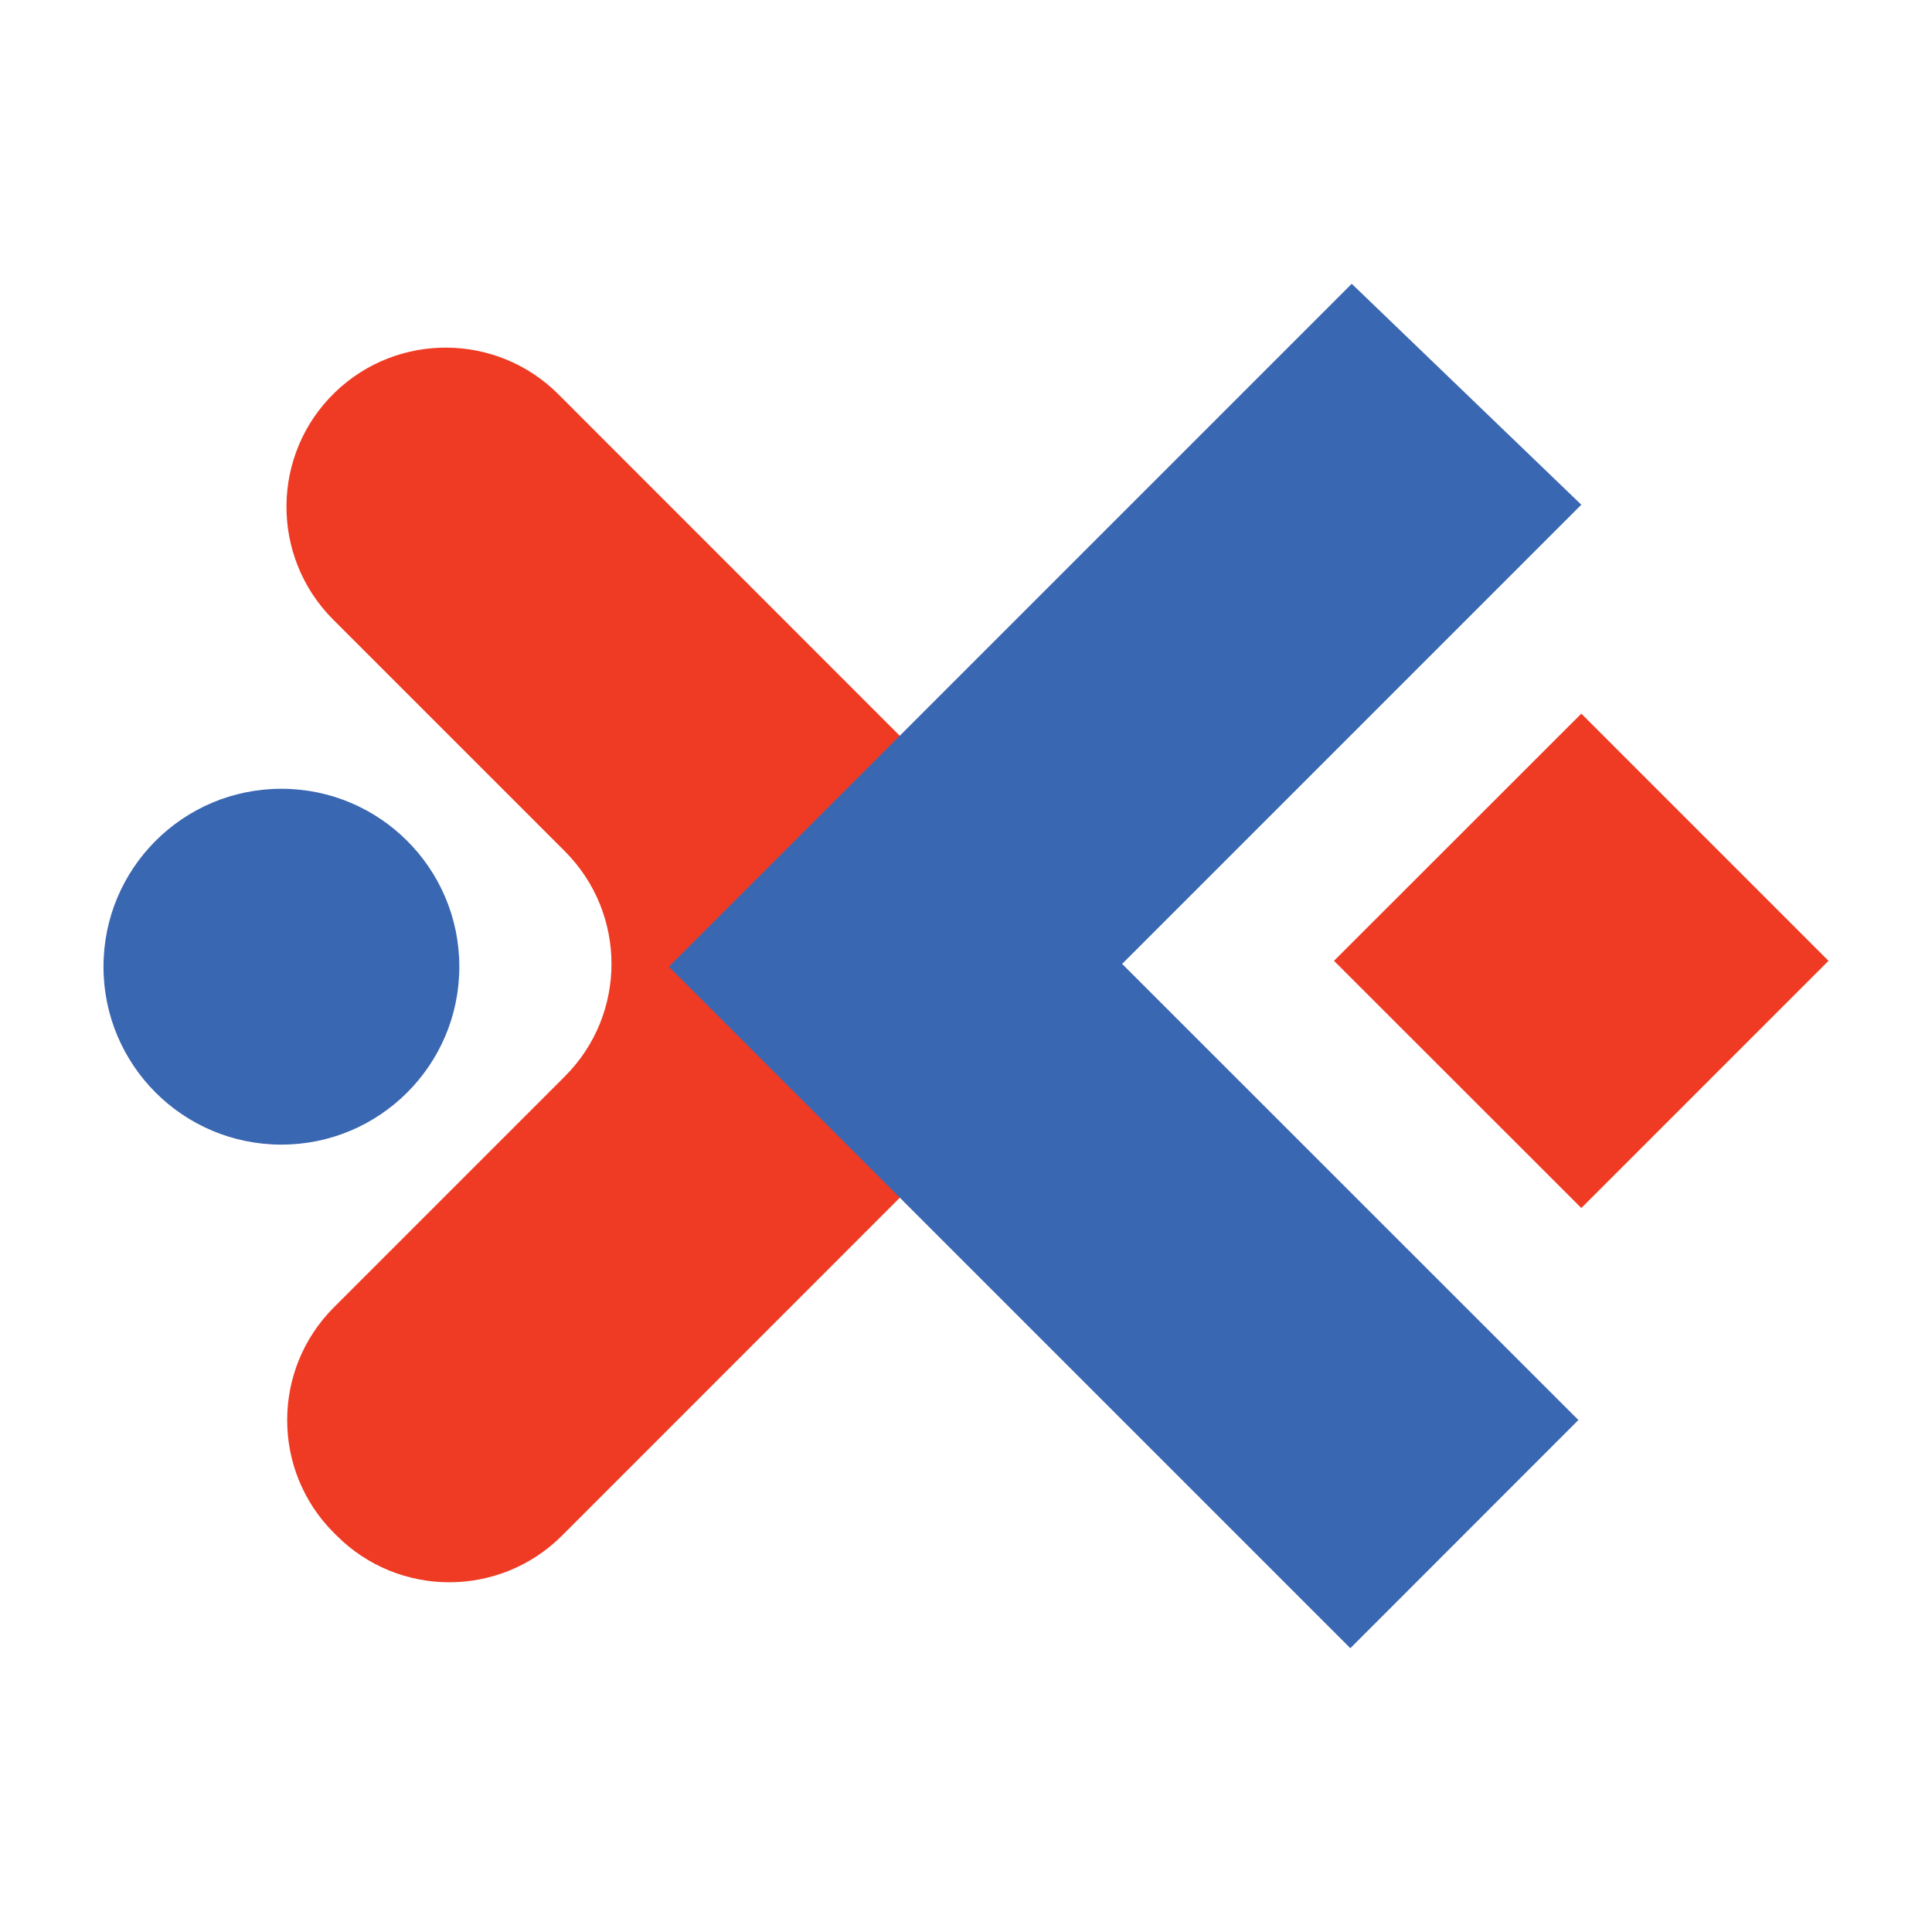
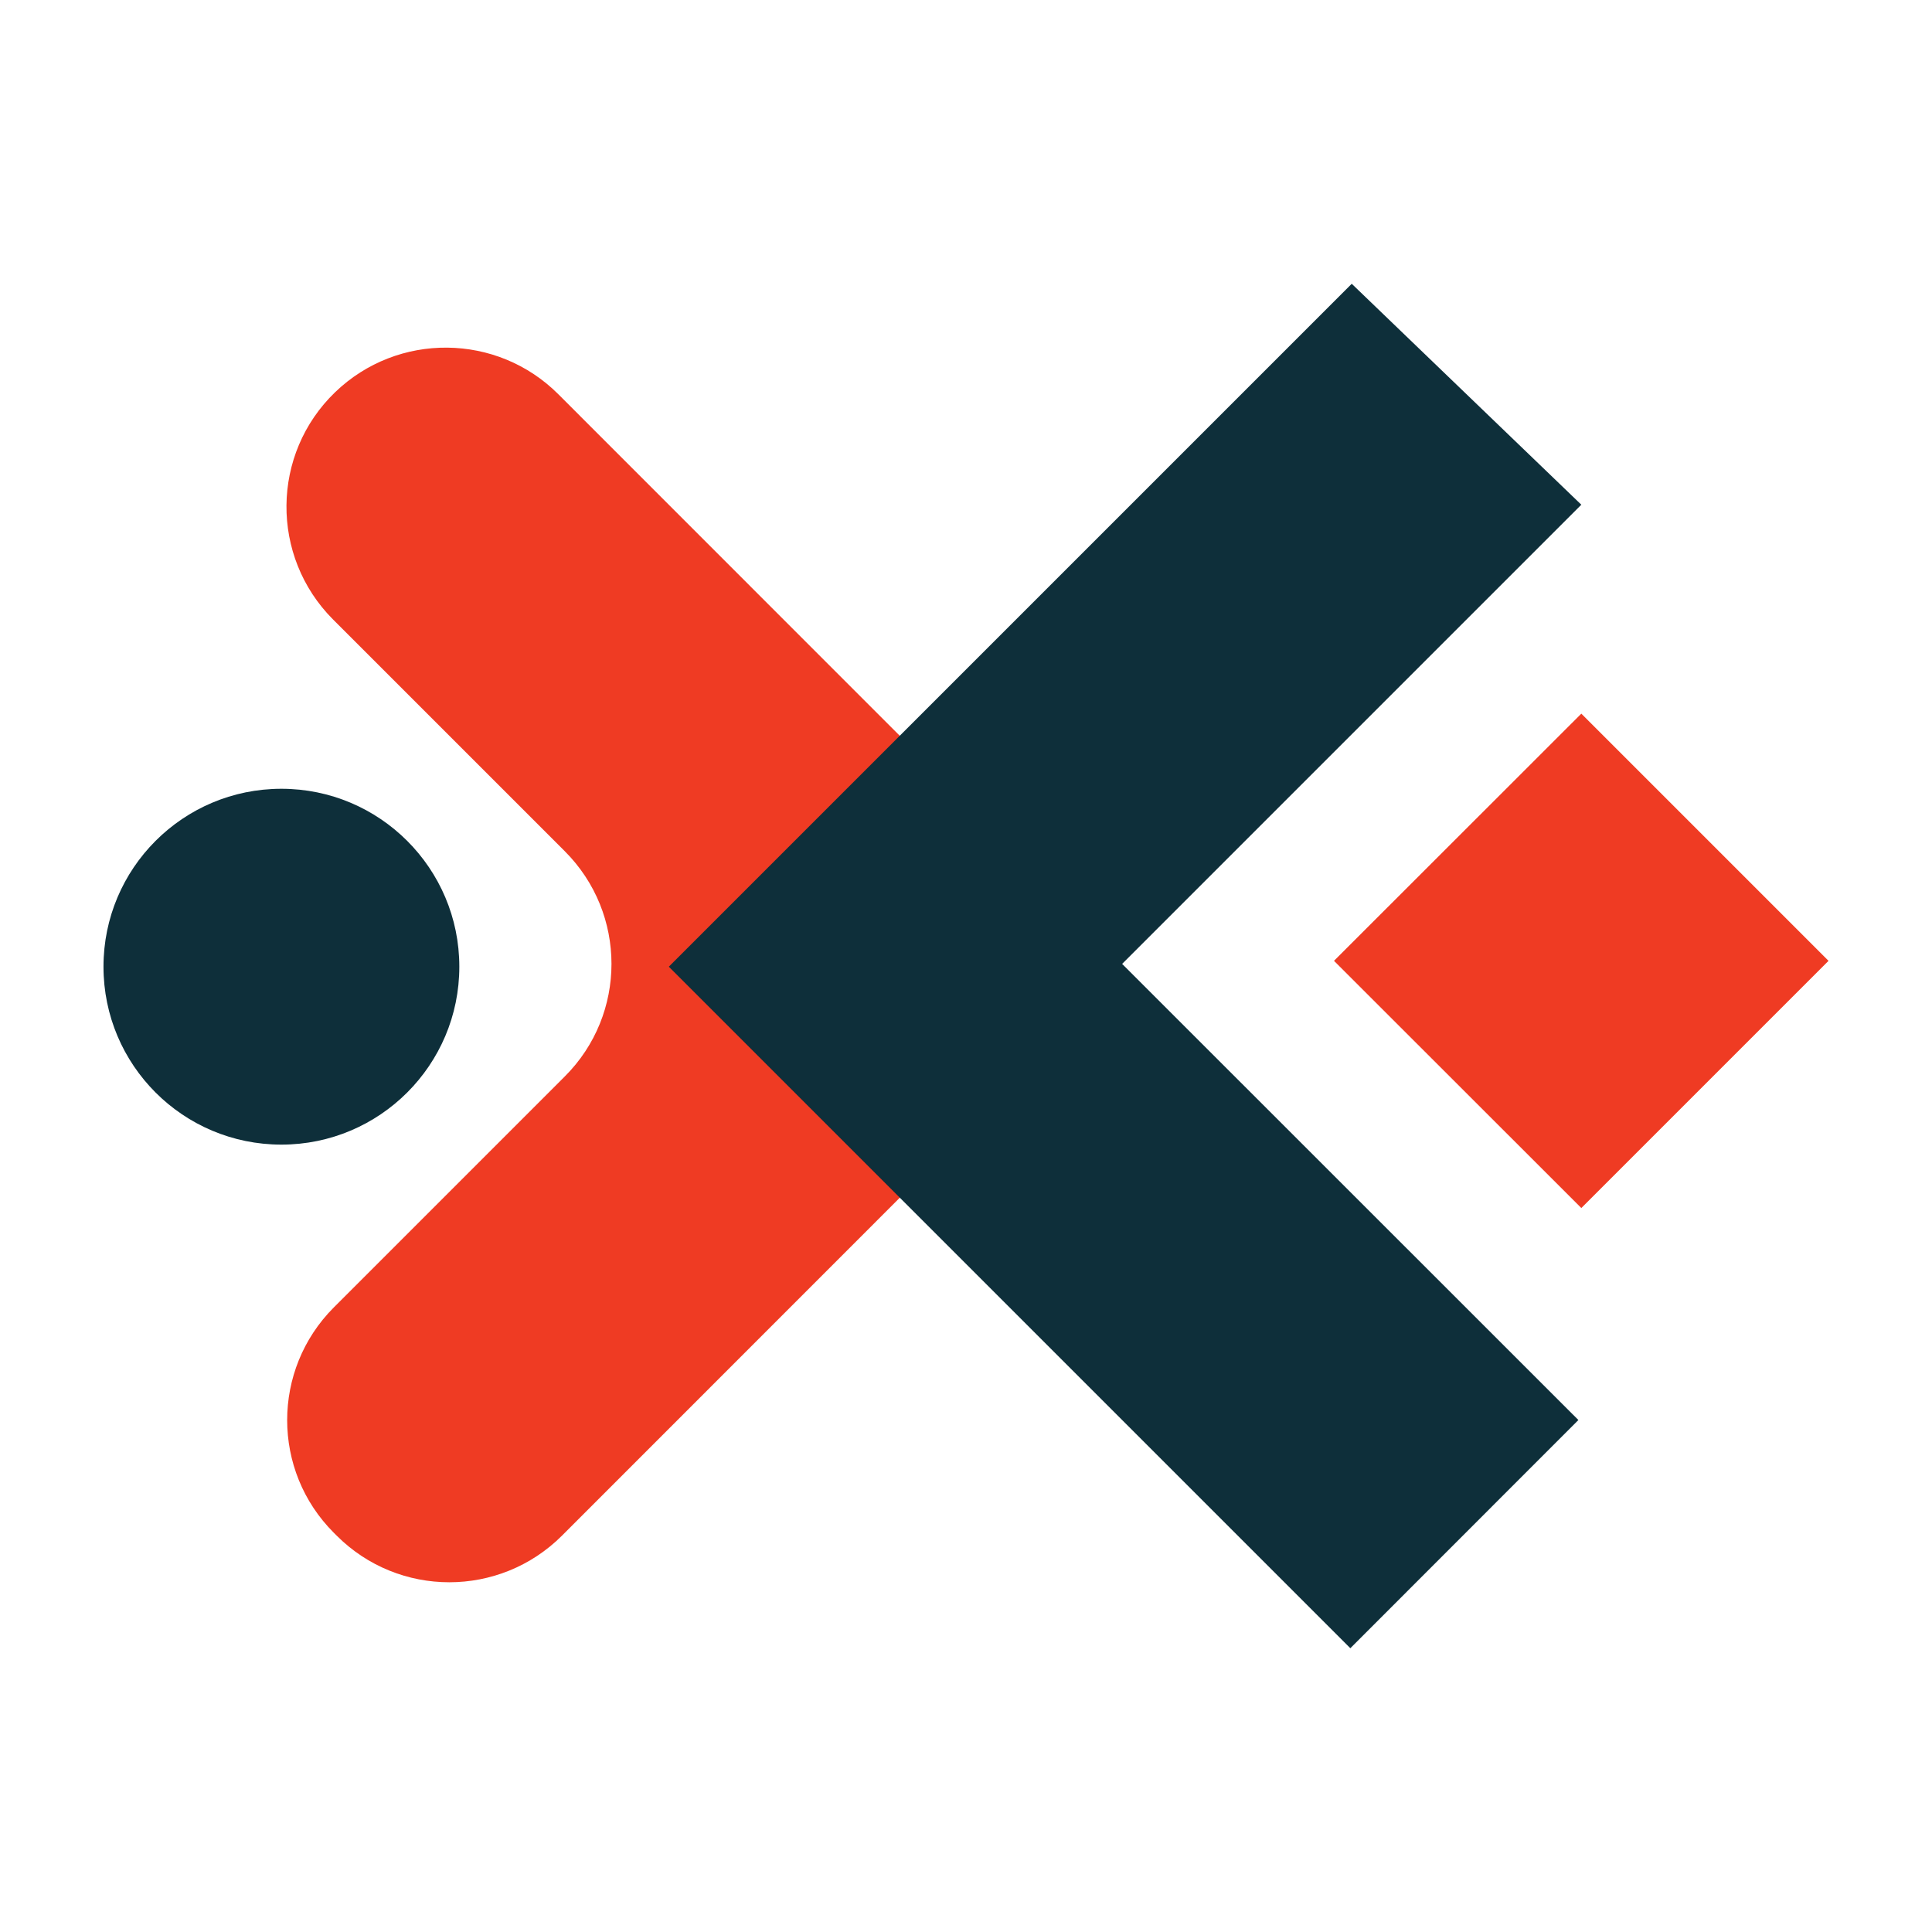
<svg xmlns="http://www.w3.org/2000/svg" viewBox="0 0 138.34 138.34" role="img" aria-label="Kenjax Courier">
  <path fill="#EF3B23" d="M 39.98,28.23 L 72.9,61.16 C 77.36,65.61 77.36,72.83 72.9,77.29 L 40.24,109.96 C 35.78,114.41 28.56,114.41 24.11,109.96 L 23.9,109.75 C 19.45,105.3 19.45,98.08 23.9,93.62 L 40.44,77.08 C 44.9,72.63 44.9,65.41 40.44,60.95 L 23.85,44.36 C 19.34,39.84 19.41,32.5 24,28.08 C 28.48,23.77 35.59,23.84 39.98,28.23 M 130.93,68.8 L 113.23,86.5 L 95.52,68.8 L 113.23,51.1 L 130.93,68.8" />
-   <path fill="#3A67B1" d="M 96.79,20.32 L 47.89,69.22 L 96.69,118.02 L 113.02,101.68 L 80.35,69.02 L 113.23,36.14 L 96.79,20.32 M 32.89,69.22 C 32.89,76.26 27.18,81.96 20.15,81.96 C 13.11,81.96 7.41,76.26 7.41,69.22 C 7.41,62.18 13.11,56.48 20.15,56.48 C 27.18,56.48 32.89,62.18 32.89,69.22" />
+   <path fill="#0E2F3A" d="M 96.79,20.32 L 47.89,69.22 L 96.69,118.02 L 113.02,101.68 L 80.35,69.02 L 113.23,36.14 L 96.79,20.32 M 32.89,69.22 C 32.89,76.26 27.18,81.96 20.15,81.96 C 13.11,81.96 7.41,76.26 7.41,69.22 C 7.41,62.18 13.11,56.48 20.15,56.48 C 27.18,56.48 32.89,62.18 32.89,69.22" />
</svg>
